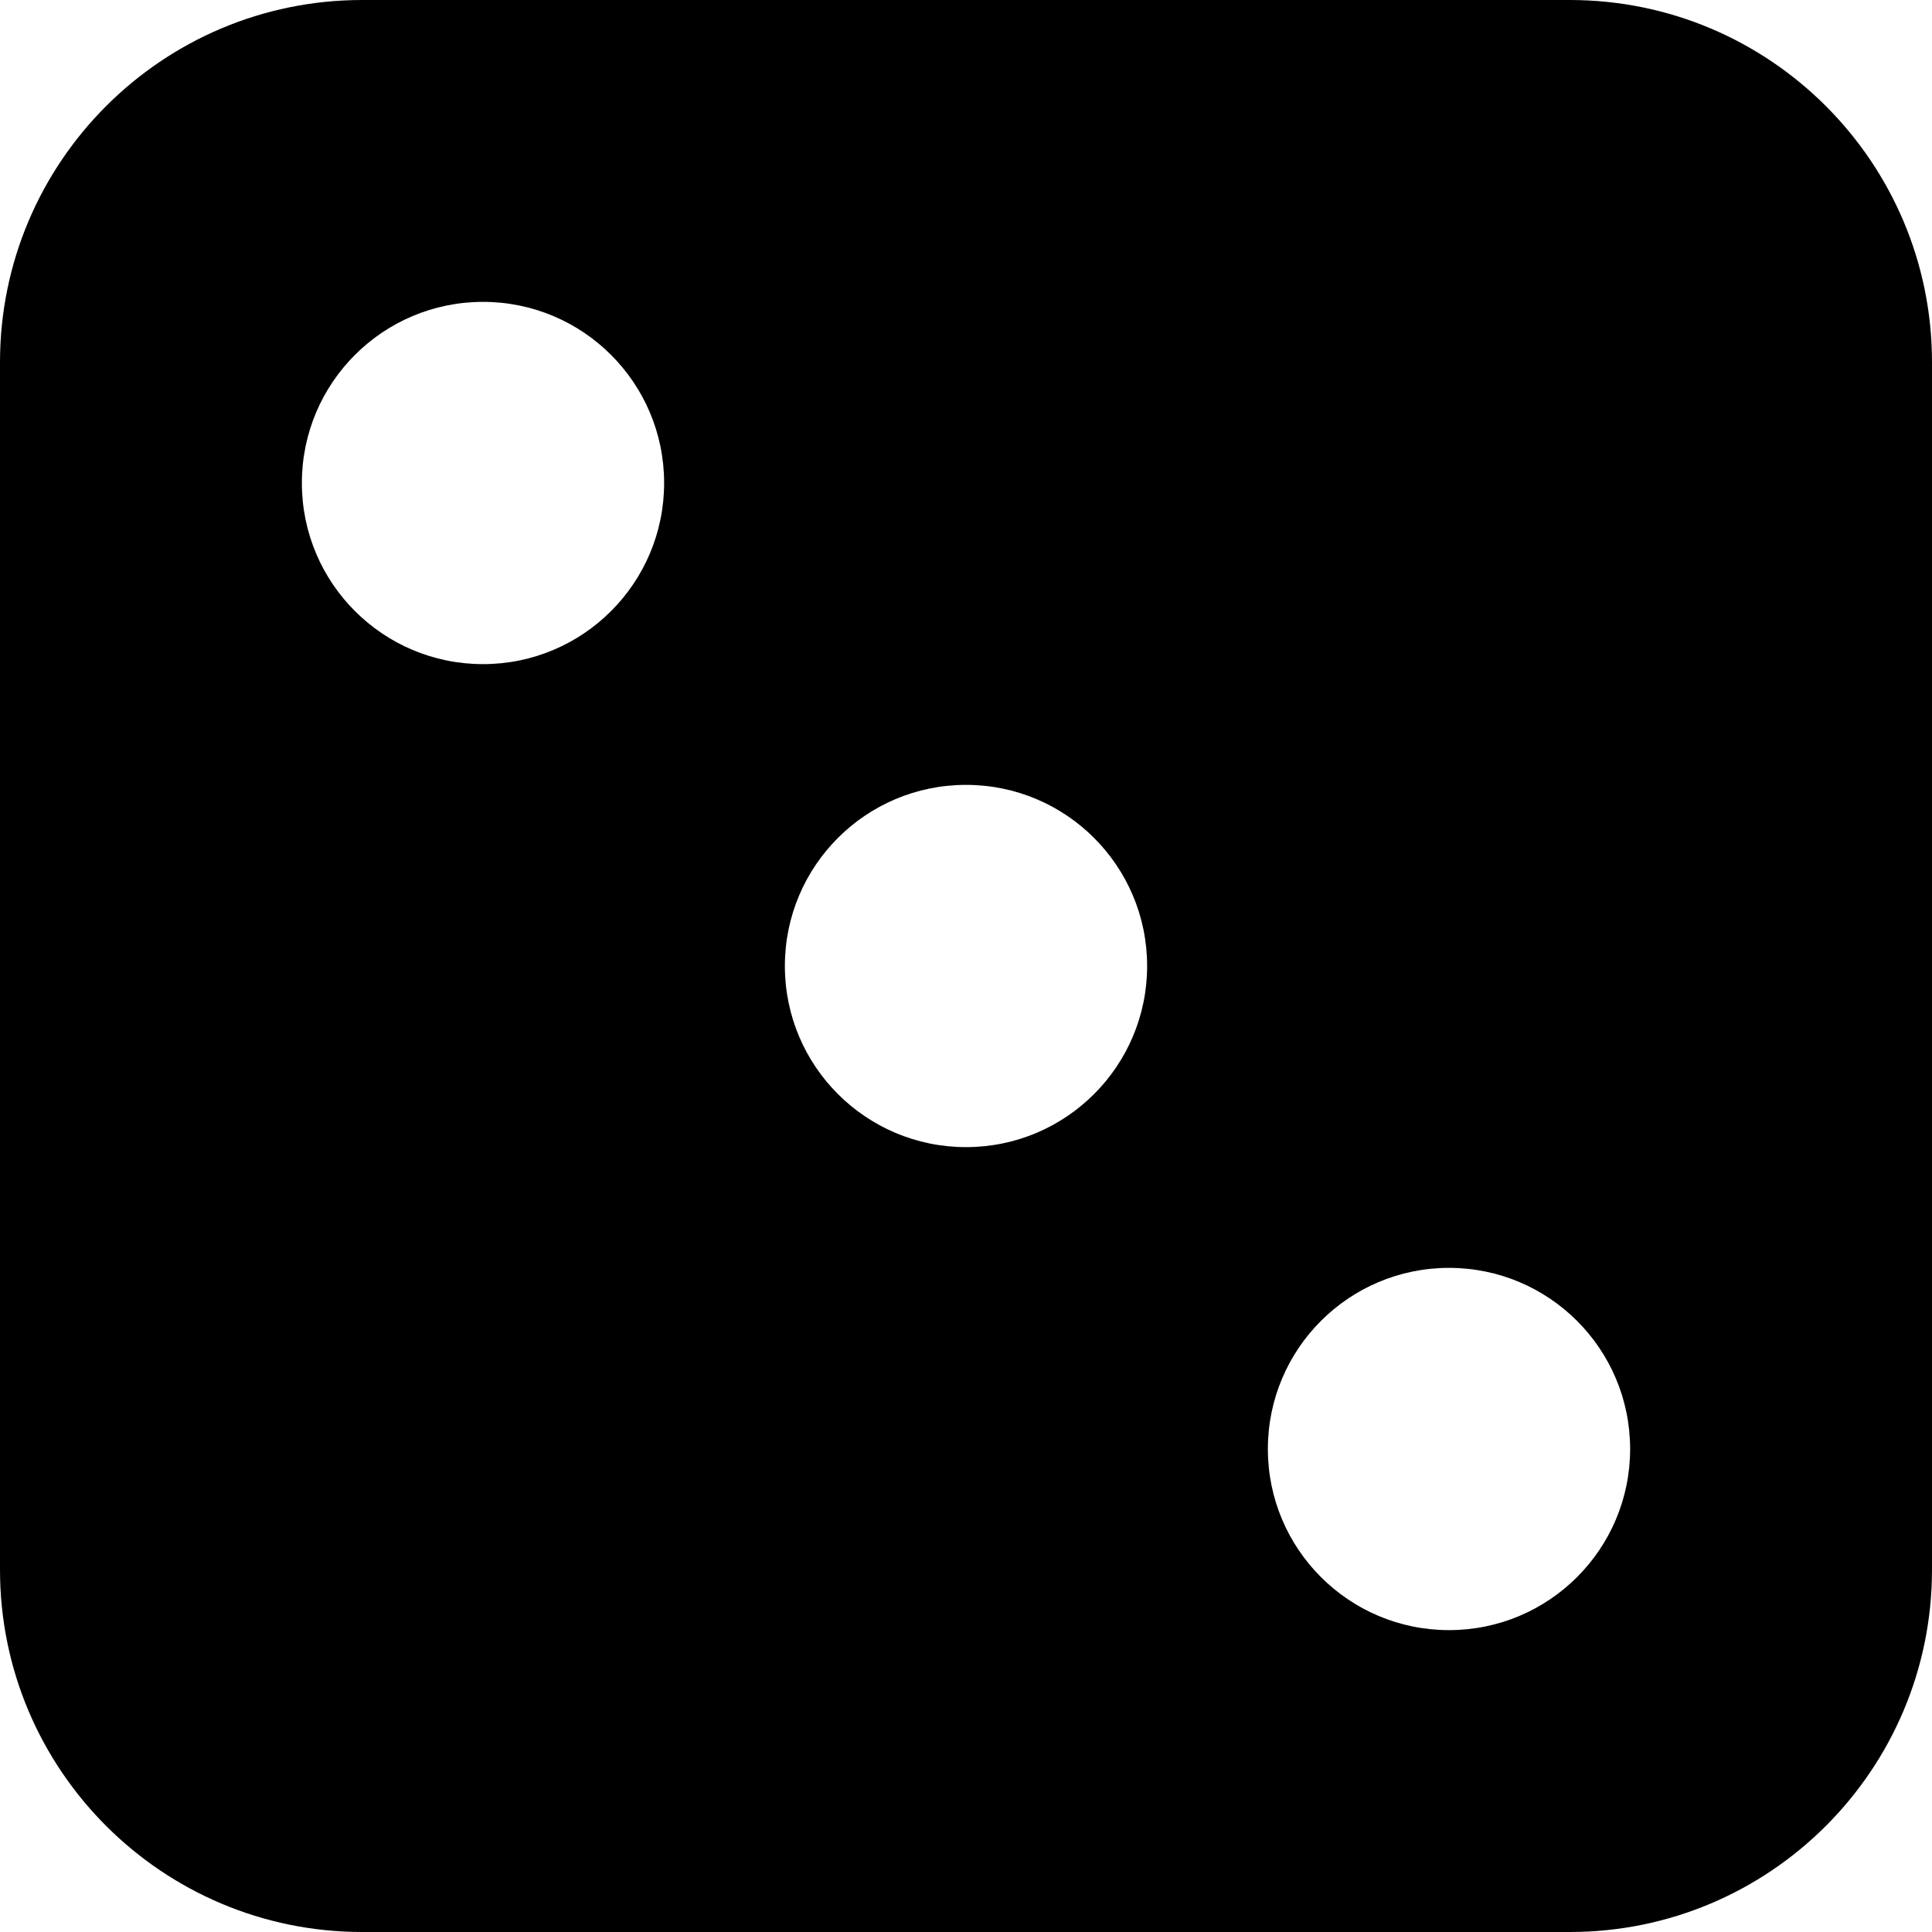
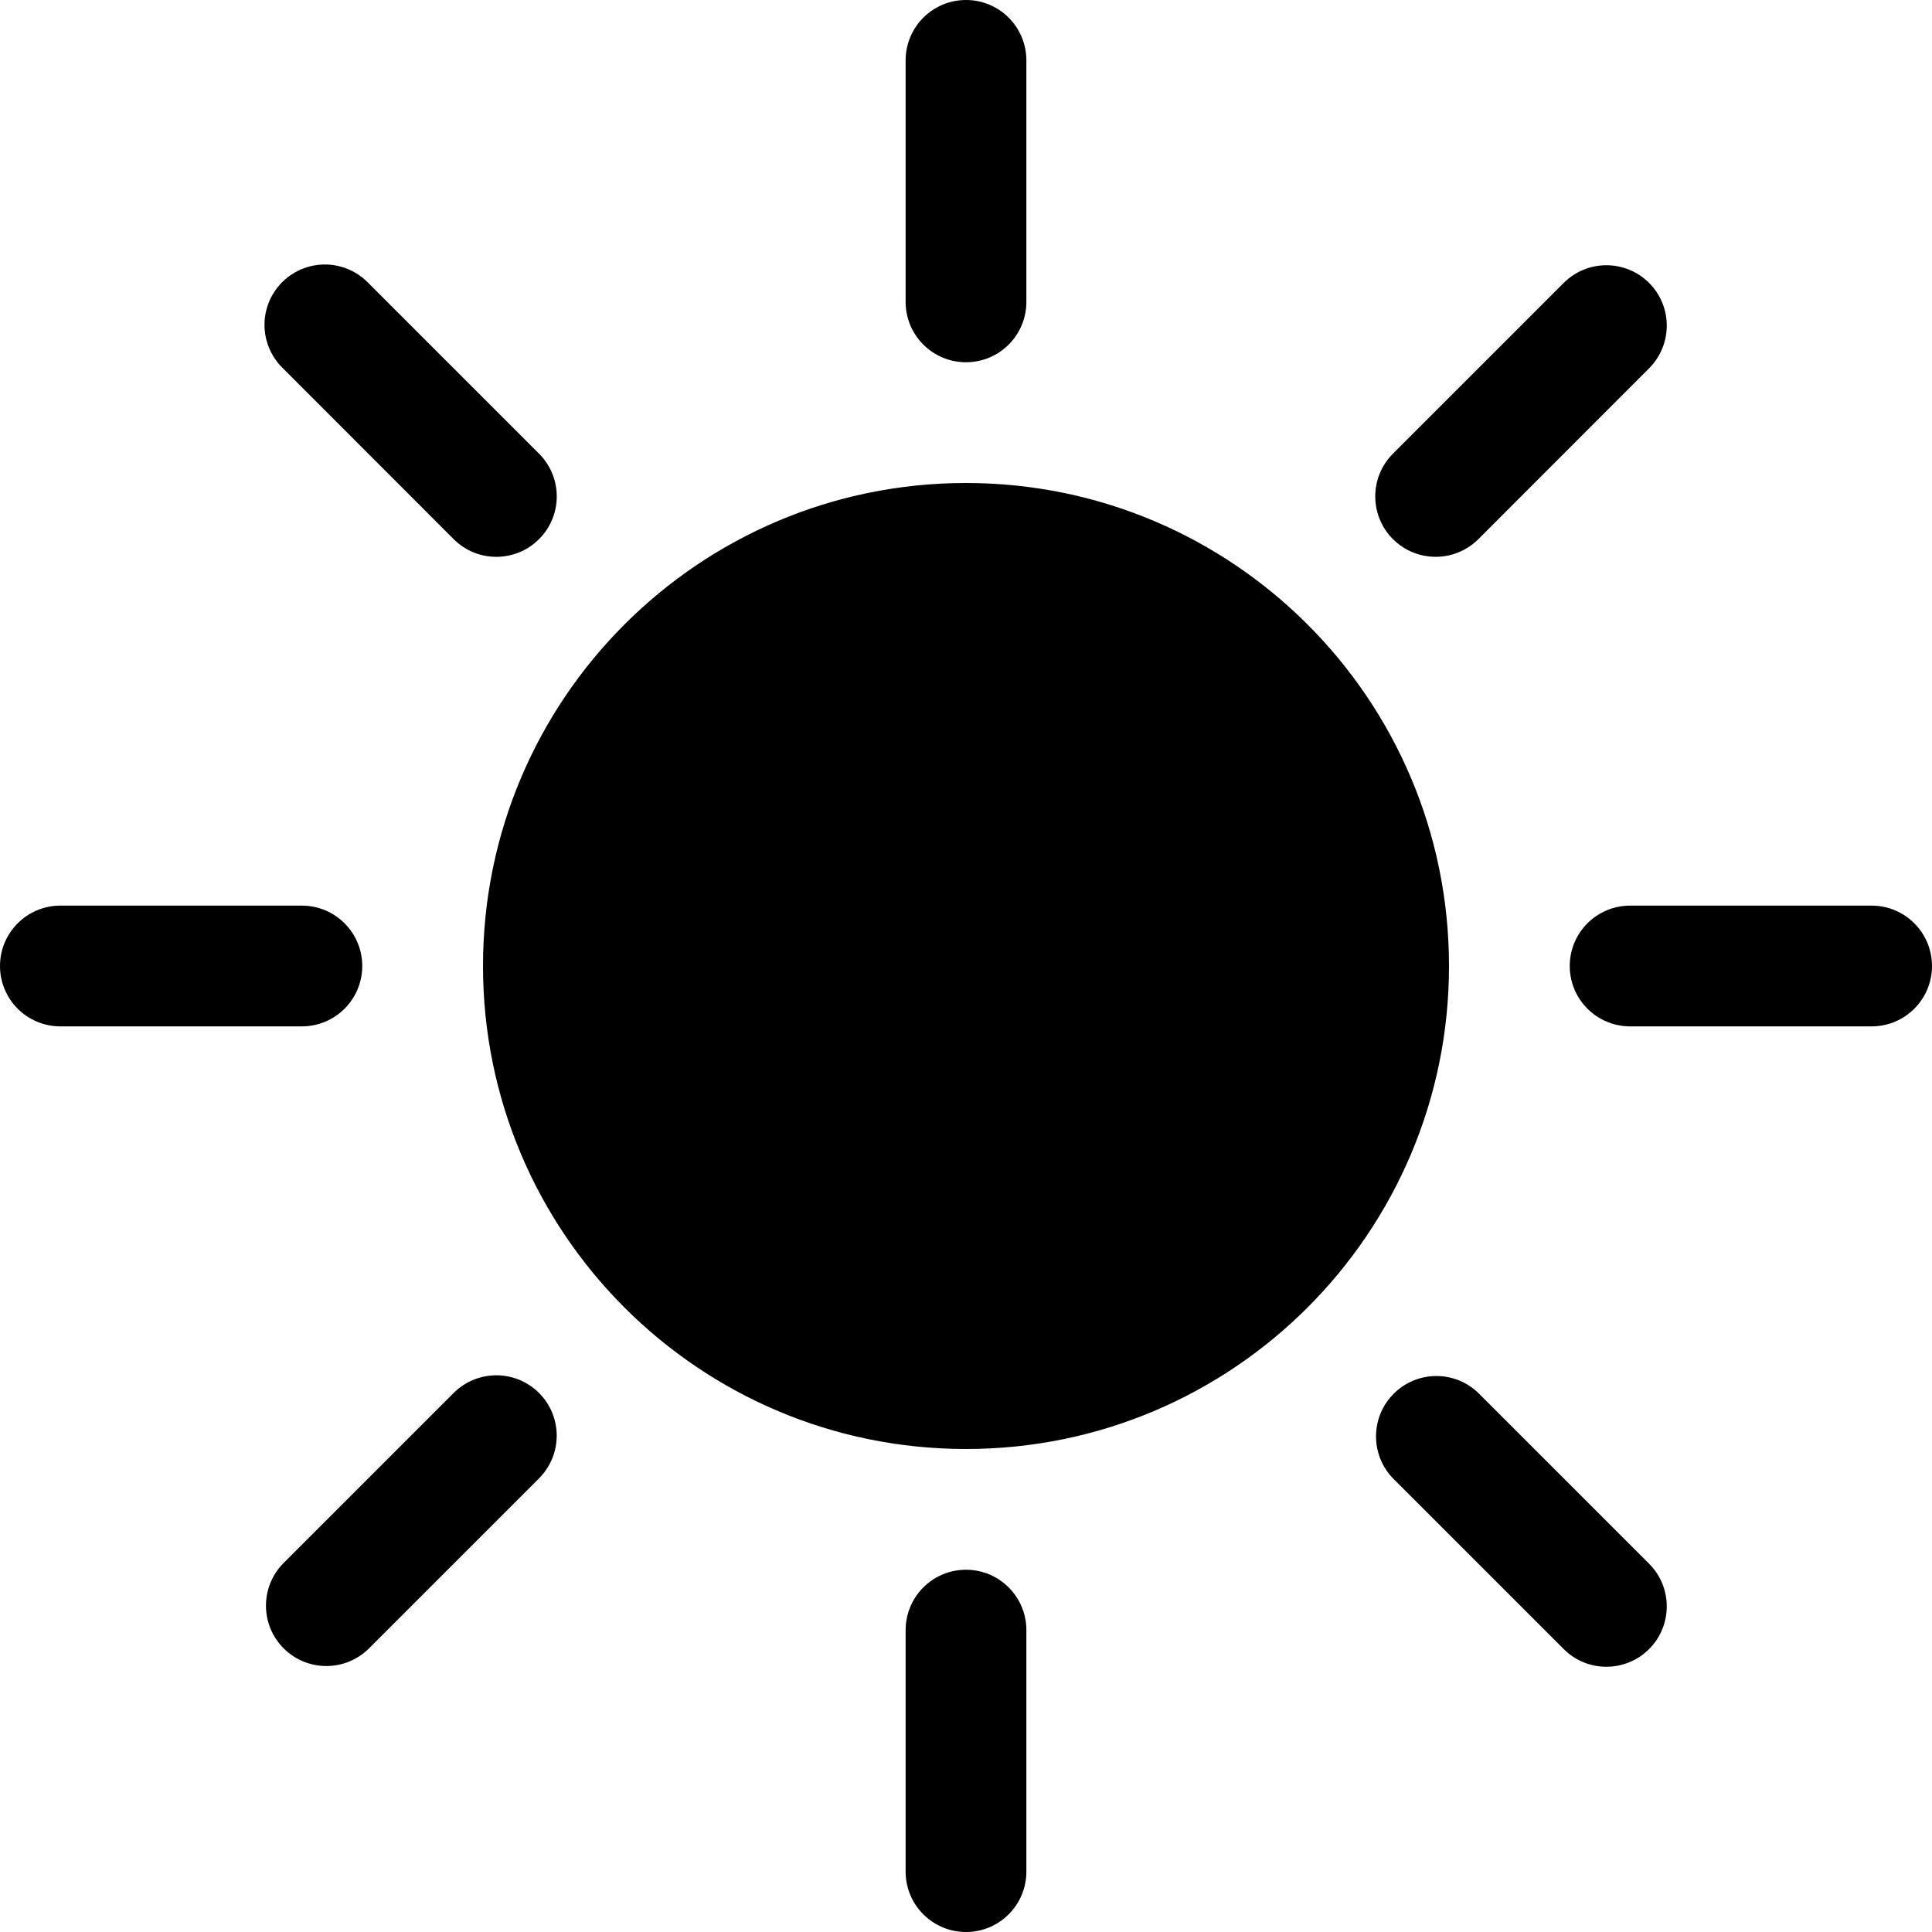
- <svg xmlns="http://www.w3.org/2000/svg" width="16" height="16" fill="currentColor" class="bi bi-dice-3-fill" viewBox="0 0 16 16">
-   <path d="M3 0a3 3 0 0 0-3 3v10a3 3 0 0 0 3 3h10a3 3 0 0 0 3-3V3a3 3 0 0 0-3-3zm2.5 4a1.5 1.5 0 1 1-3 0 1.5 1.5 0 0 1 3 0m8 8a1.5 1.5 0 1 1-3 0 1.5 1.5 0 0 1 3 0M8 9.5a1.5 1.5 0 1 1 0-3 1.5 1.5 0 0 1 0 3" />
+ <svg xmlns="http://www.w3.org/2000/svg" width="16" height="16" fill="currentColor" class="bi bi-brightness-high-fill" viewBox="0 0 16 16">
+   <path d="M12 8a4 4 0 1 1-8 0 4 4 0 0 1 8 0M8 0a.5.5 0 0 1 .5.5v2a.5.5 0 0 1-1 0v-2A.5.5 0 0 1 8 0m0 13a.5.5 0 0 1 .5.5v2a.5.5 0 0 1-1 0v-2A.5.5 0 0 1 8 13m8-5a.5.5 0 0 1-.5.5h-2a.5.5 0 0 1 0-1h2a.5.5 0 0 1 .5.5M3 8a.5.5 0 0 1-.5.5h-2a.5.5 0 0 1 0-1h2A.5.5 0 0 1 3 8m10.657-5.657a.5.5 0 0 1 0 .707l-1.414 1.415a.5.5 0 1 1-.707-.708l1.414-1.414a.5.5 0 0 1 .707 0m-9.193 9.193a.5.5 0 0 1 0 .707L3.05 13.657a.5.5 0 0 1-.707-.707l1.414-1.414a.5.5 0 0 1 .707 0m9.193 2.121a.5.5 0 0 1-.707 0l-1.414-1.414a.5.5 0 0 1 .707-.707l1.414 1.414a.5.5 0 0 1 0 .707M4.464 4.465a.5.5 0 0 1-.707 0L2.343 3.05a.5.5 0 1 1 .707-.707l1.414 1.414a.5.5 0 0 1 0 .708" />
</svg>
